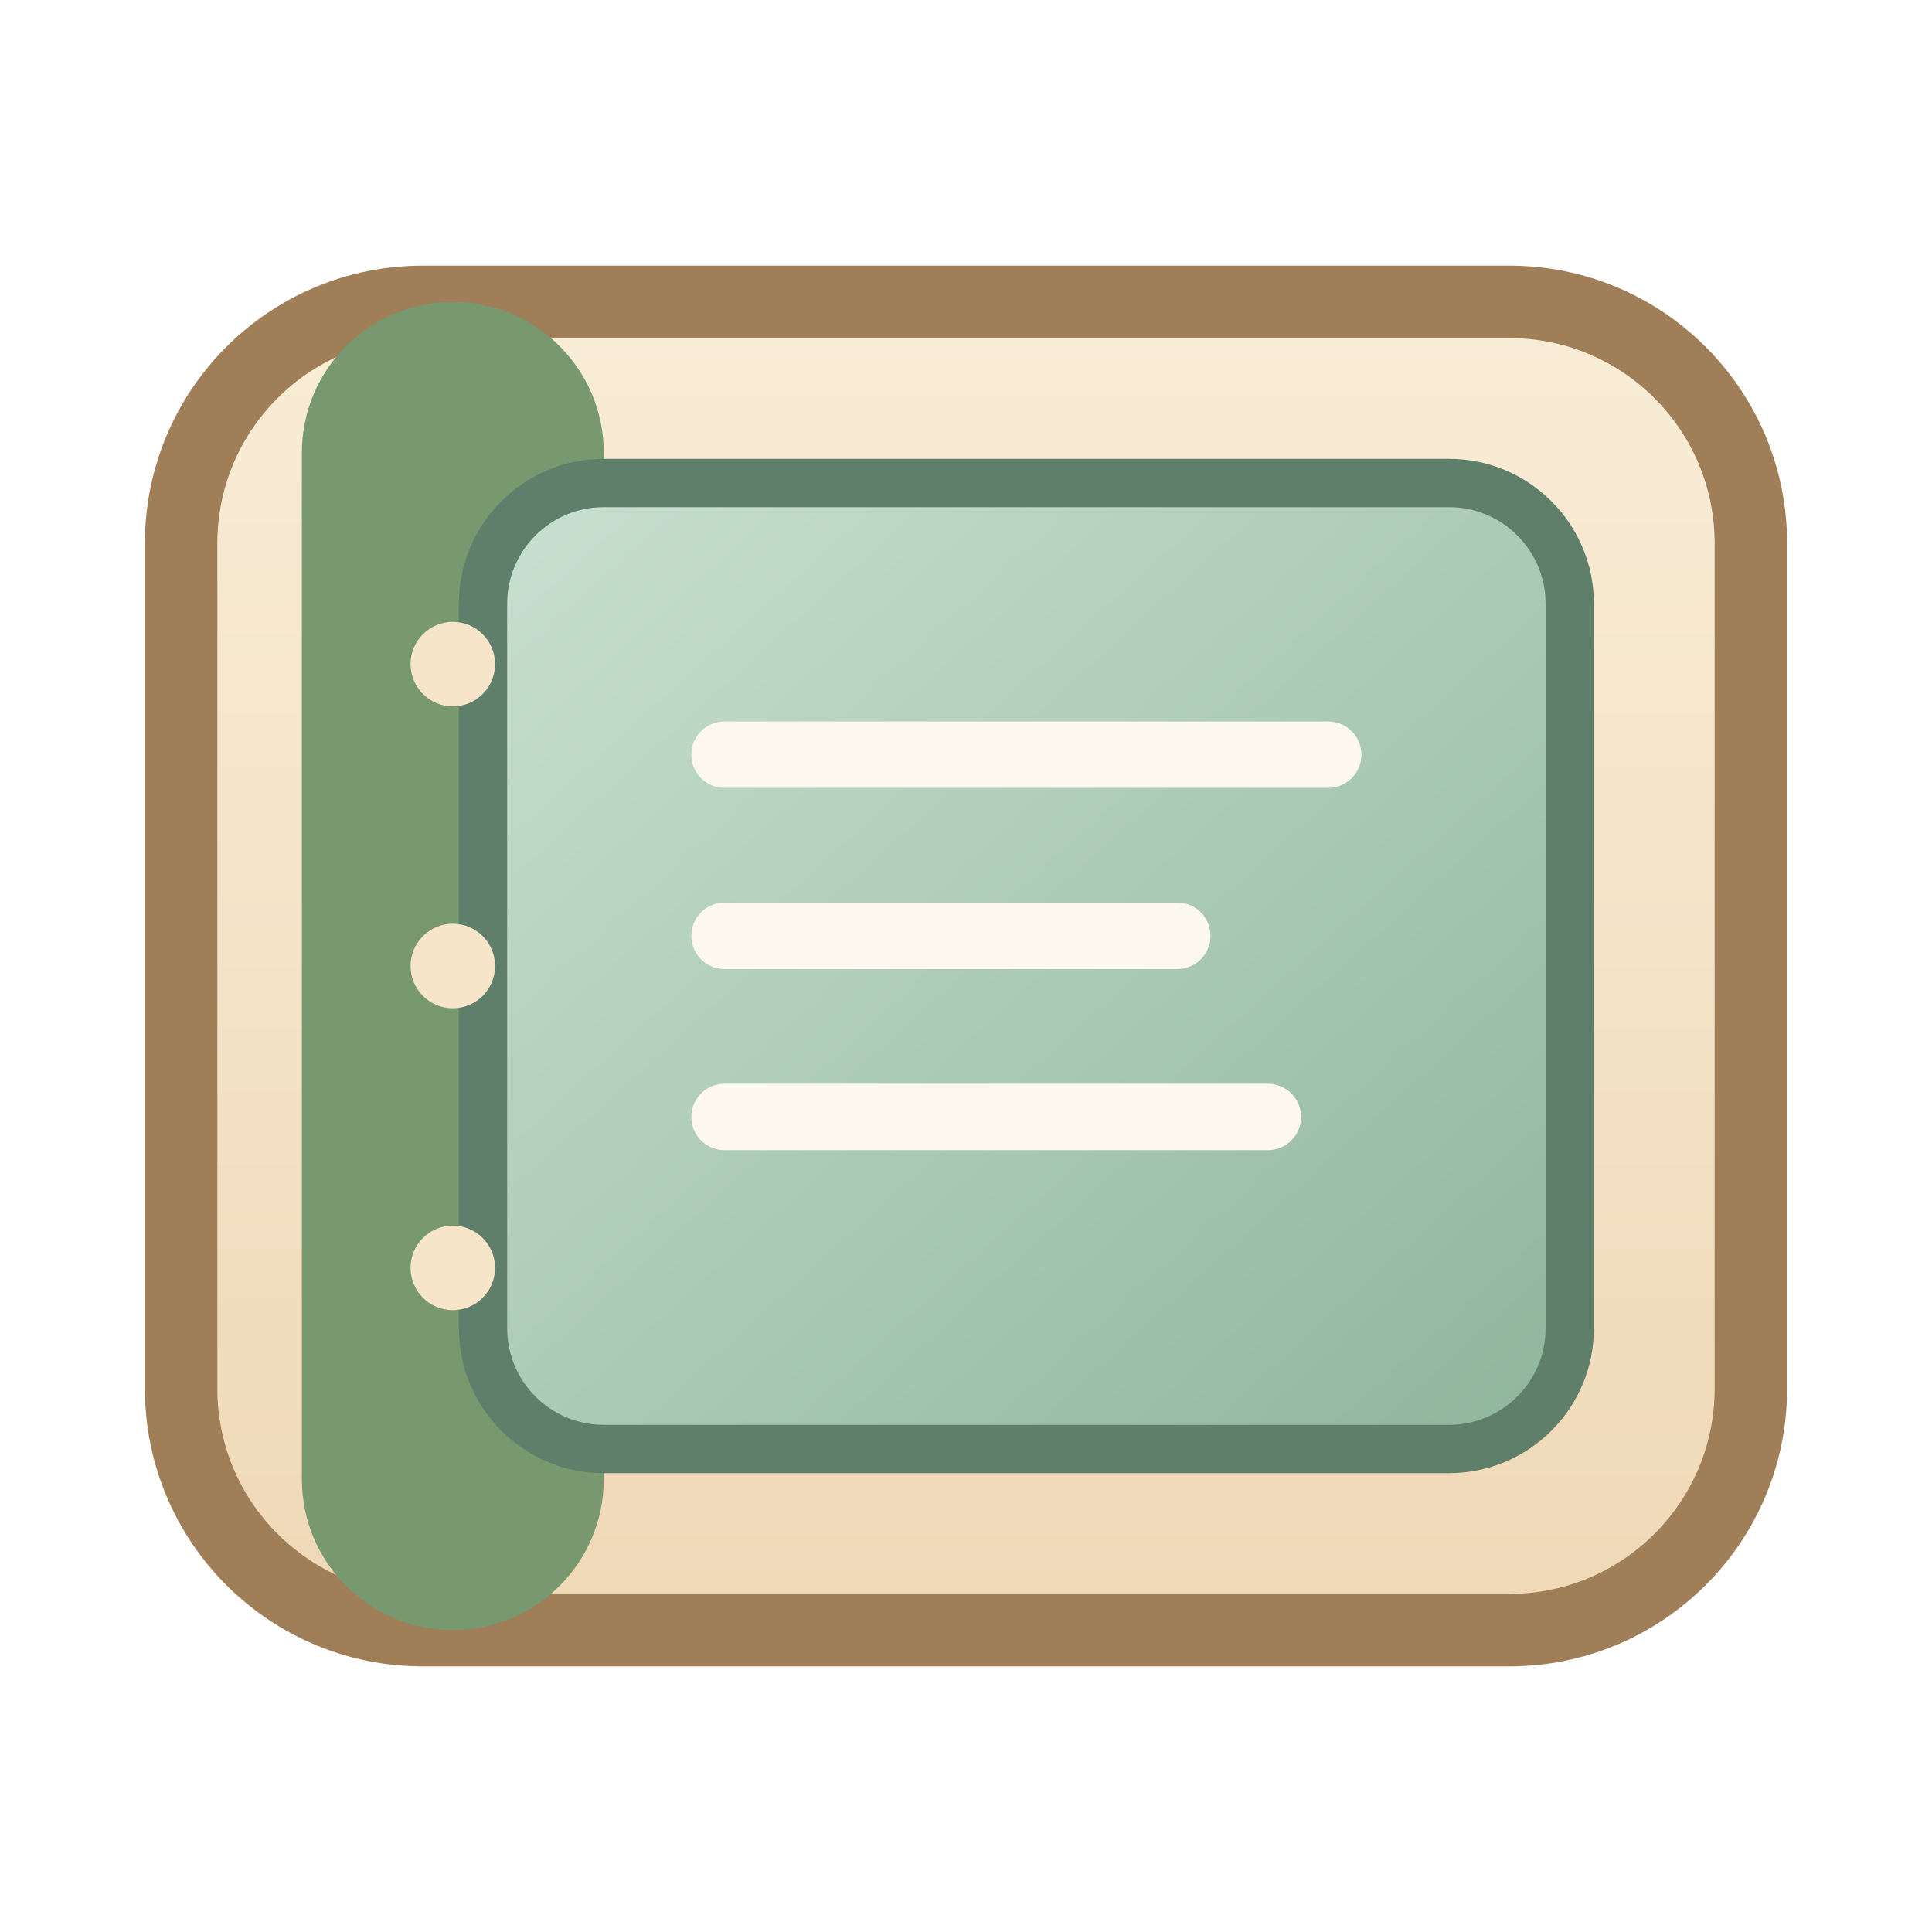
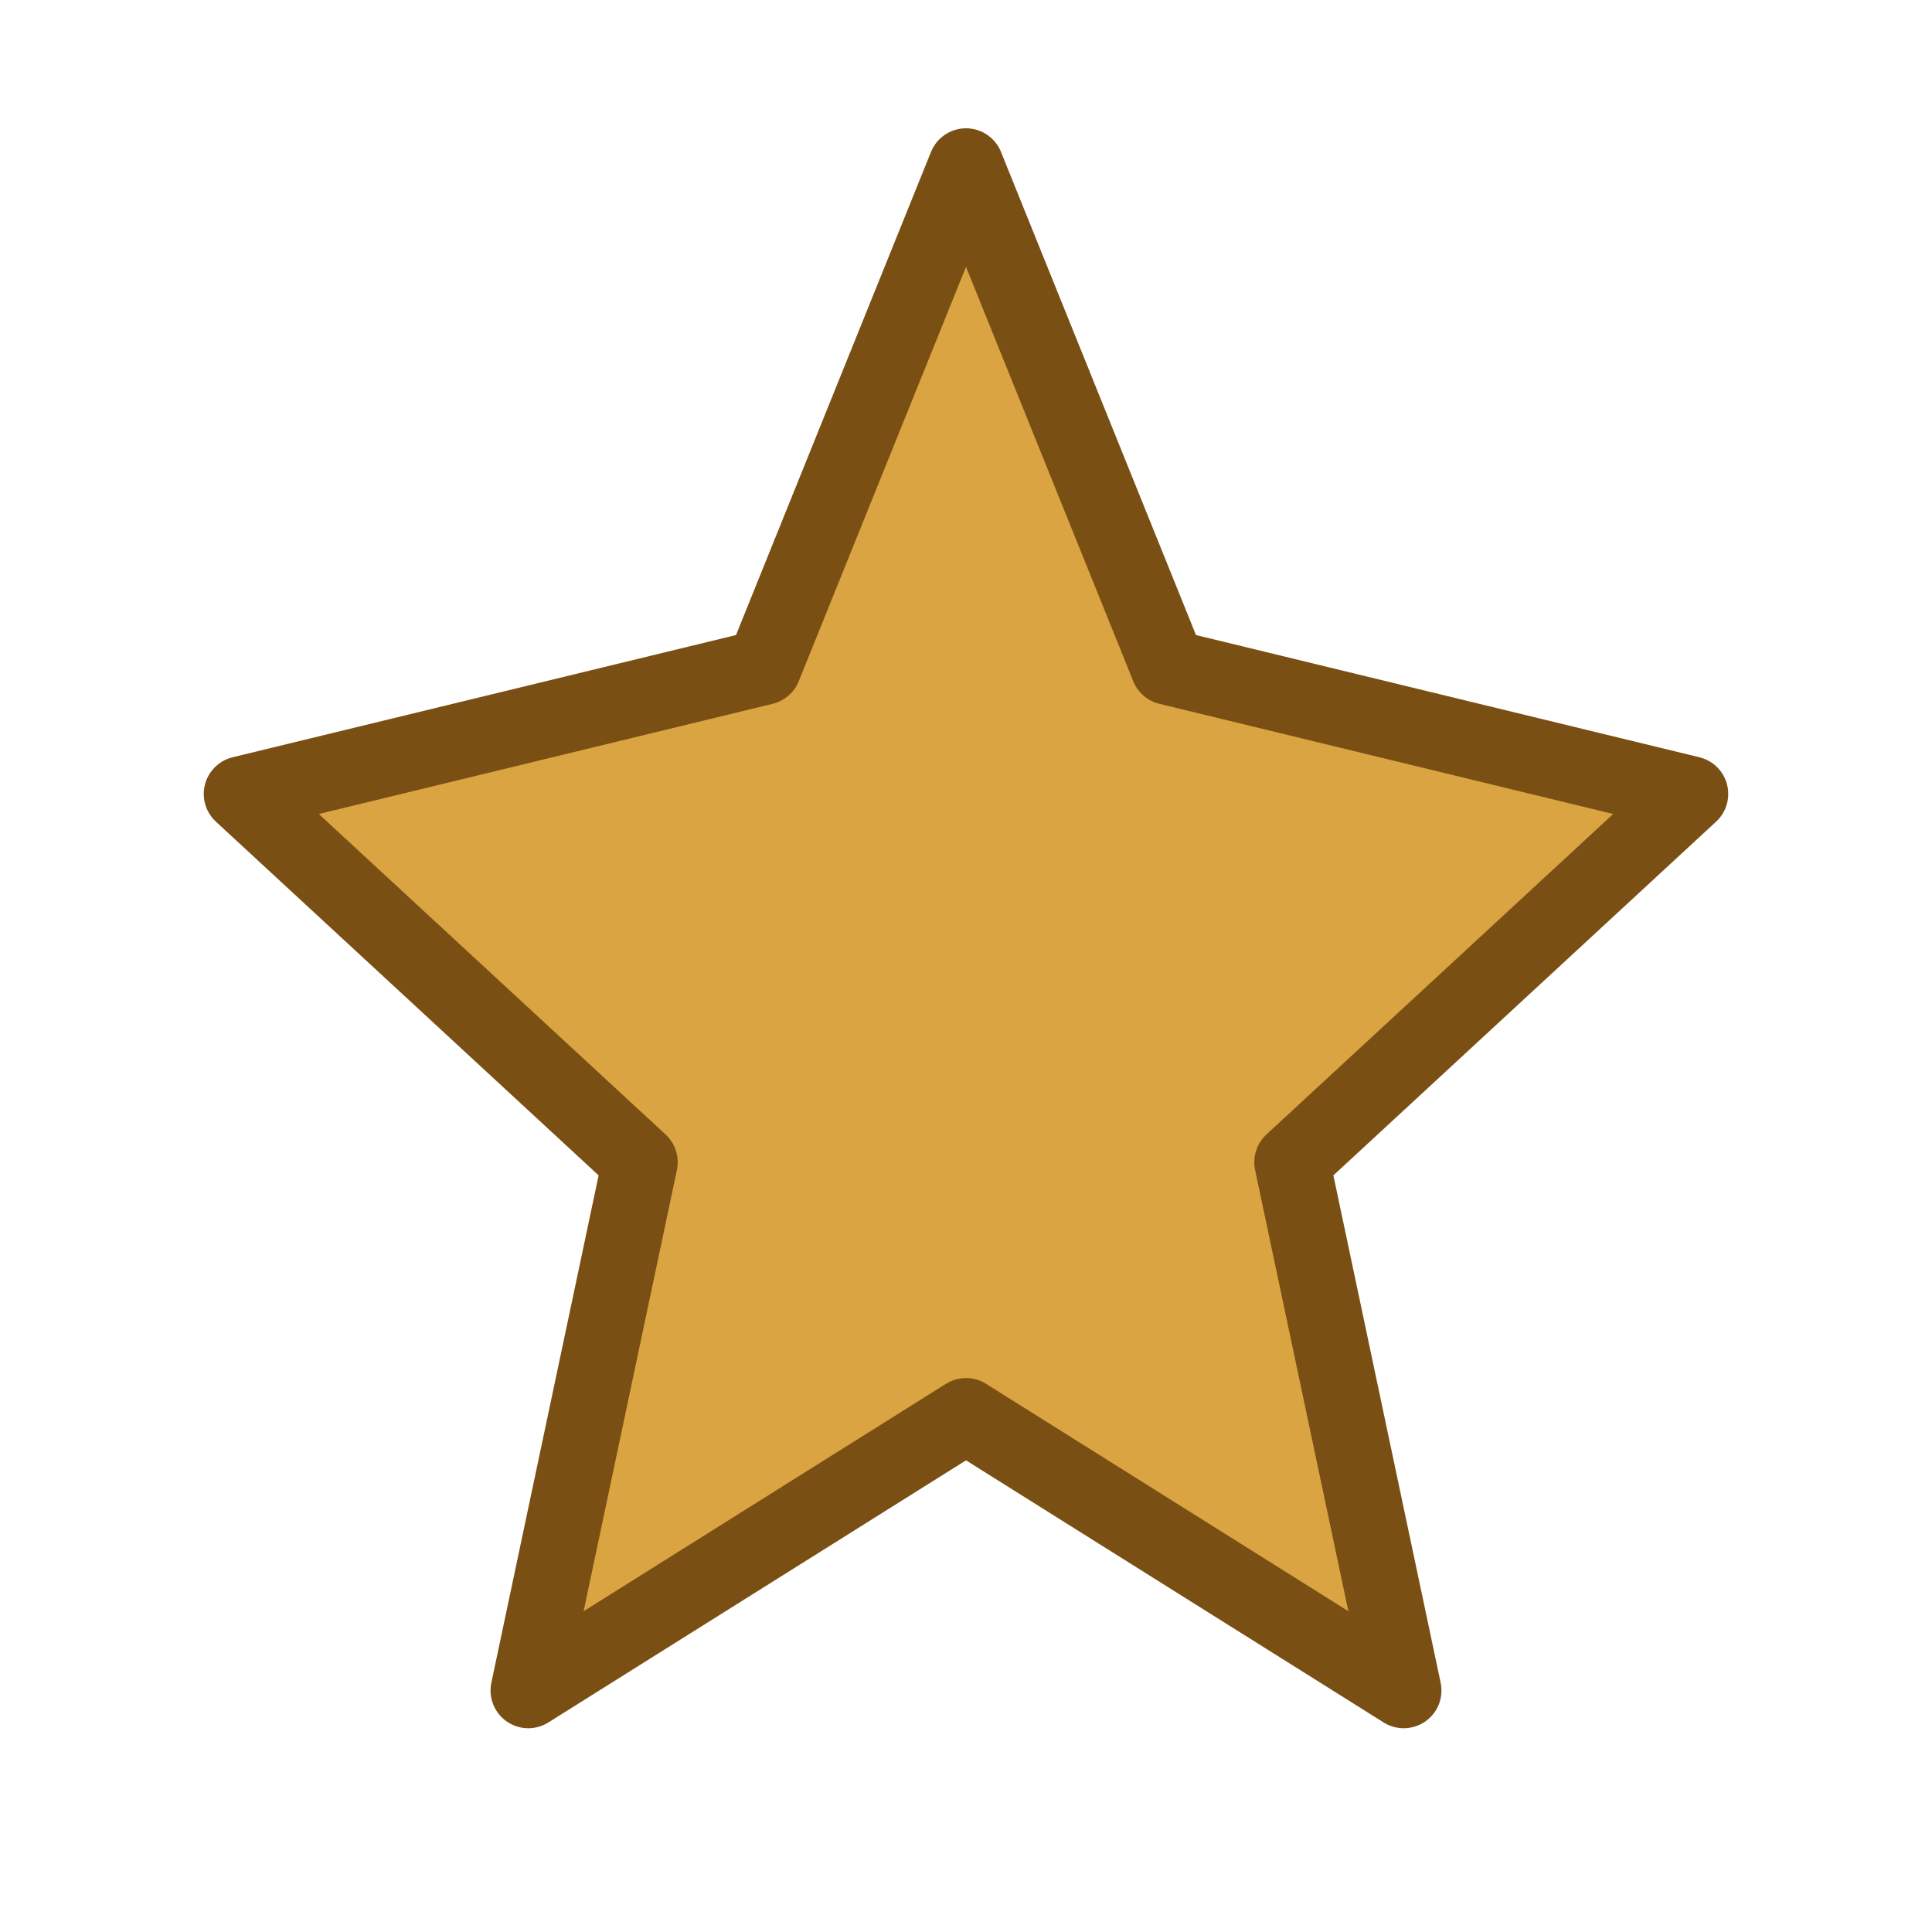
- <svg xmlns="http://www.w3.org/2000/svg" viewBox="0 0 64 64" role="img" aria-label="Journal icon">
-   <defs>
-     <linearGradient id="paper" x1="0" y1="0" x2="0" y2="1">
-       <stop offset="0%" stop-color="#f9edd7" />
-       <stop offset="100%" stop-color="#efd8b6" />
-     </linearGradient>
-     <linearGradient id="cover" x1="0" y1="0" x2="1" y2="1">
-       <stop offset="0%" stop-color="#c9e1d0" />
-       <stop offset="100%" stop-color="#8fb59b" />
-     </linearGradient>
-   </defs>
-   <rect x="6" y="10" width="52" height="44" rx="8" fill="url(#paper)" stroke="#9f7e58" stroke-width="2.4" />
-   <rect x="10" y="10" width="10" height="44" rx="5" fill="#78986f" />
-   <rect x="16" y="16" width="36" height="32" rx="4" fill="url(#cover)" stroke="#5f7f6b" stroke-width="1.6" />
-   <path d="M24 25h20" stroke="#fdf8ef" stroke-width="2.2" stroke-linecap="round" />
-   <path d="M24 31h15" stroke="#fdf8ef" stroke-width="2.2" stroke-linecap="round" />
-   <path d="M24 37h18" stroke="#fdf8ef" stroke-width="2.2" stroke-linecap="round" />
-   <circle cx="15" cy="22" r="1.4" fill="#f6e5c8" />
-   <circle cx="15" cy="32" r="1.4" fill="#f6e5c8" />
-   <circle cx="15" cy="42" r="1.4" fill="#f6e5c8" />
+ <svg xmlns="http://www.w3.org/2000/svg" viewBox="0 0 64 64" role="img" aria-label="Star favicon">
+   <path d="M32 5.5L38.7 22.1L56 26.3L42.8 38.5L46.5 56L32 46.9L17.5 56L21.2 38.5L8 26.3L25.3 22.1L32 5.5Z" fill="#d9a441" stroke="#7a4f14" stroke-width="2.5" stroke-linejoin="round" />
</svg>
